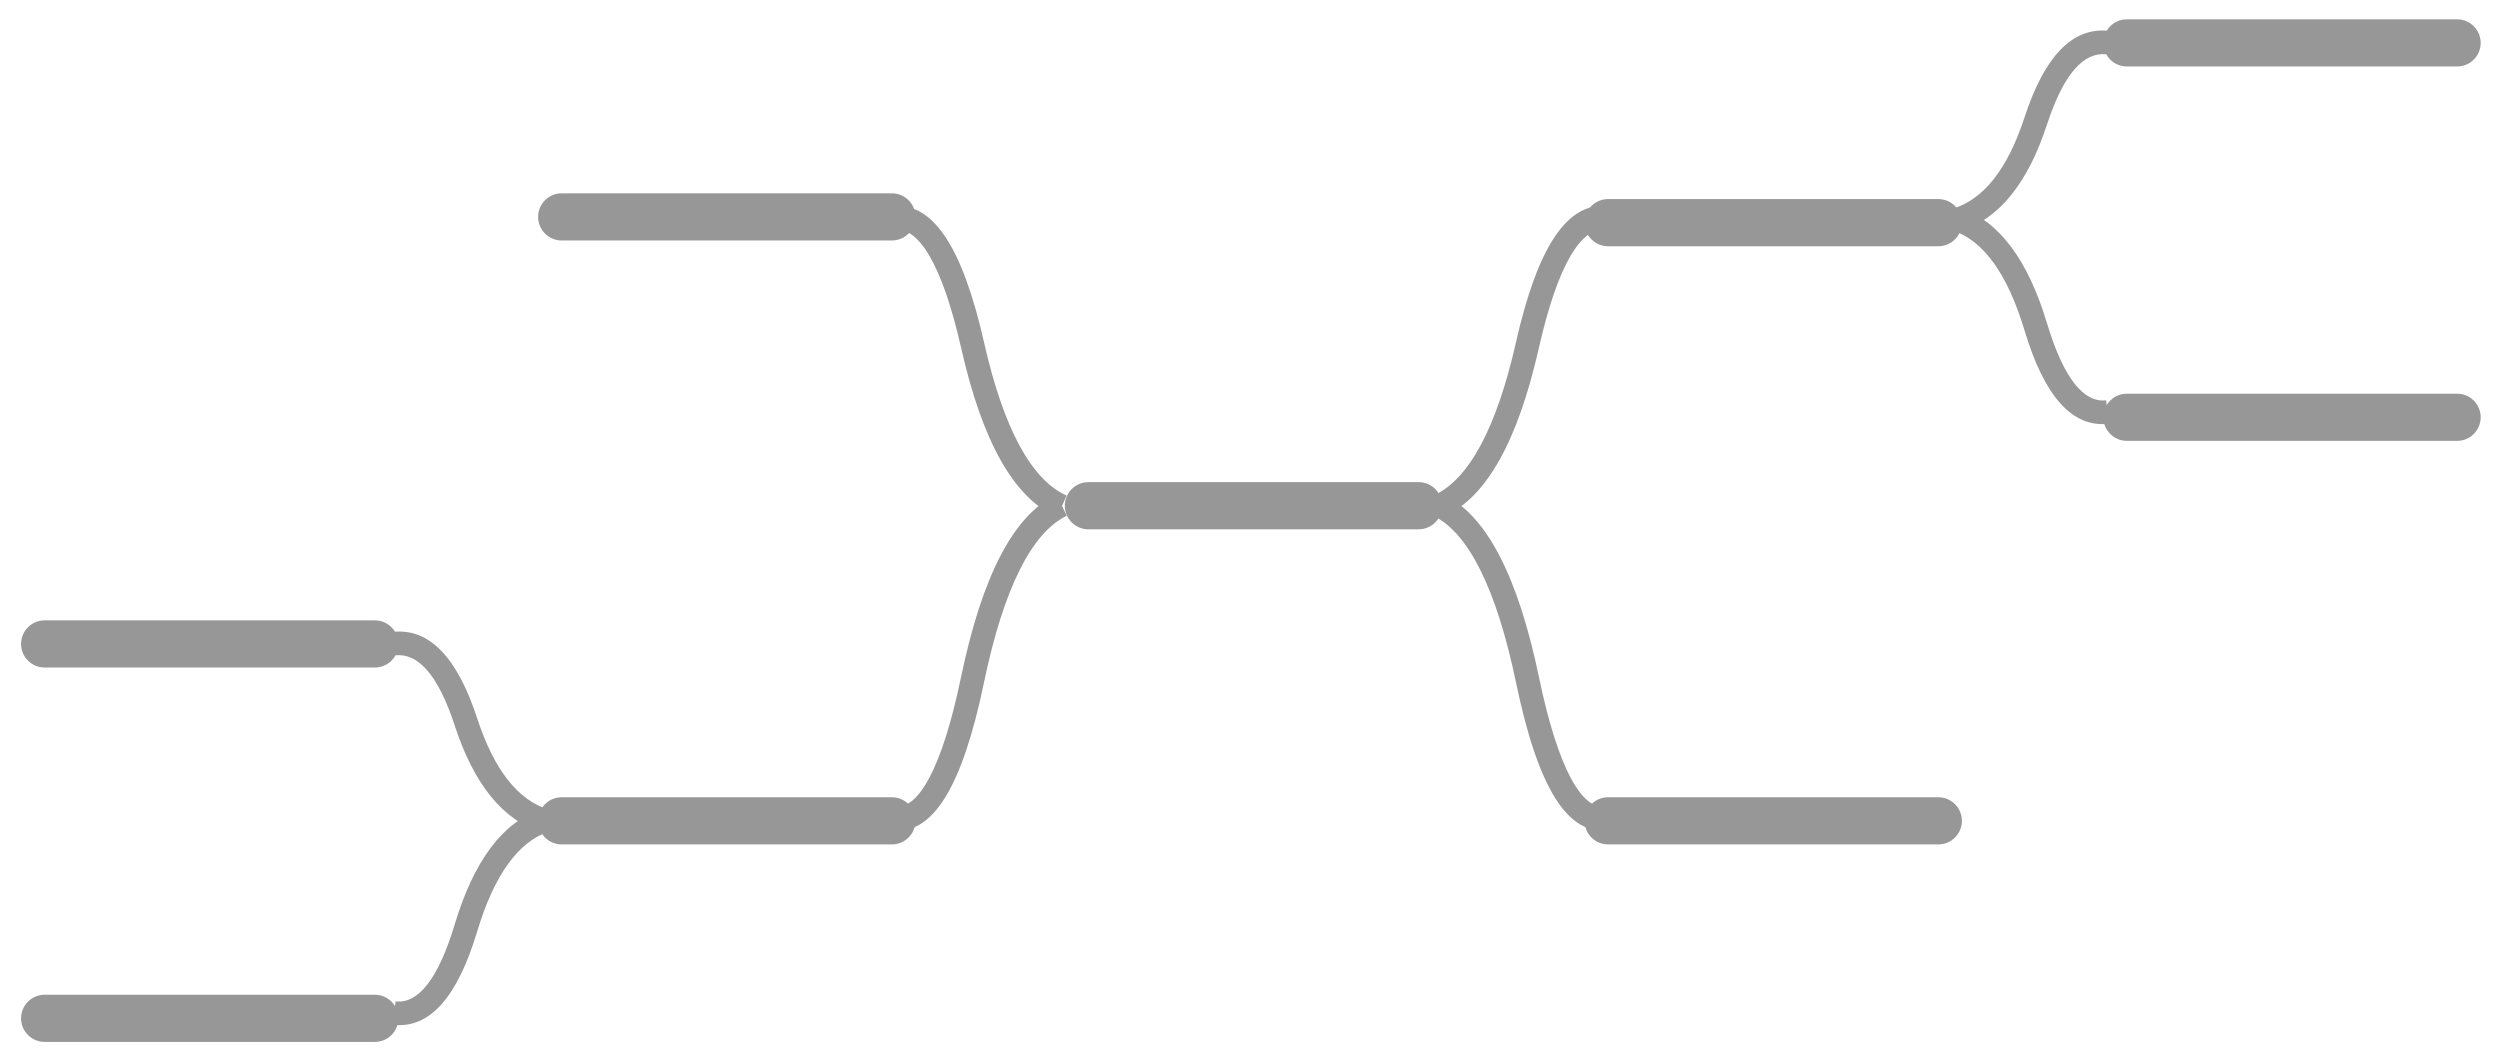
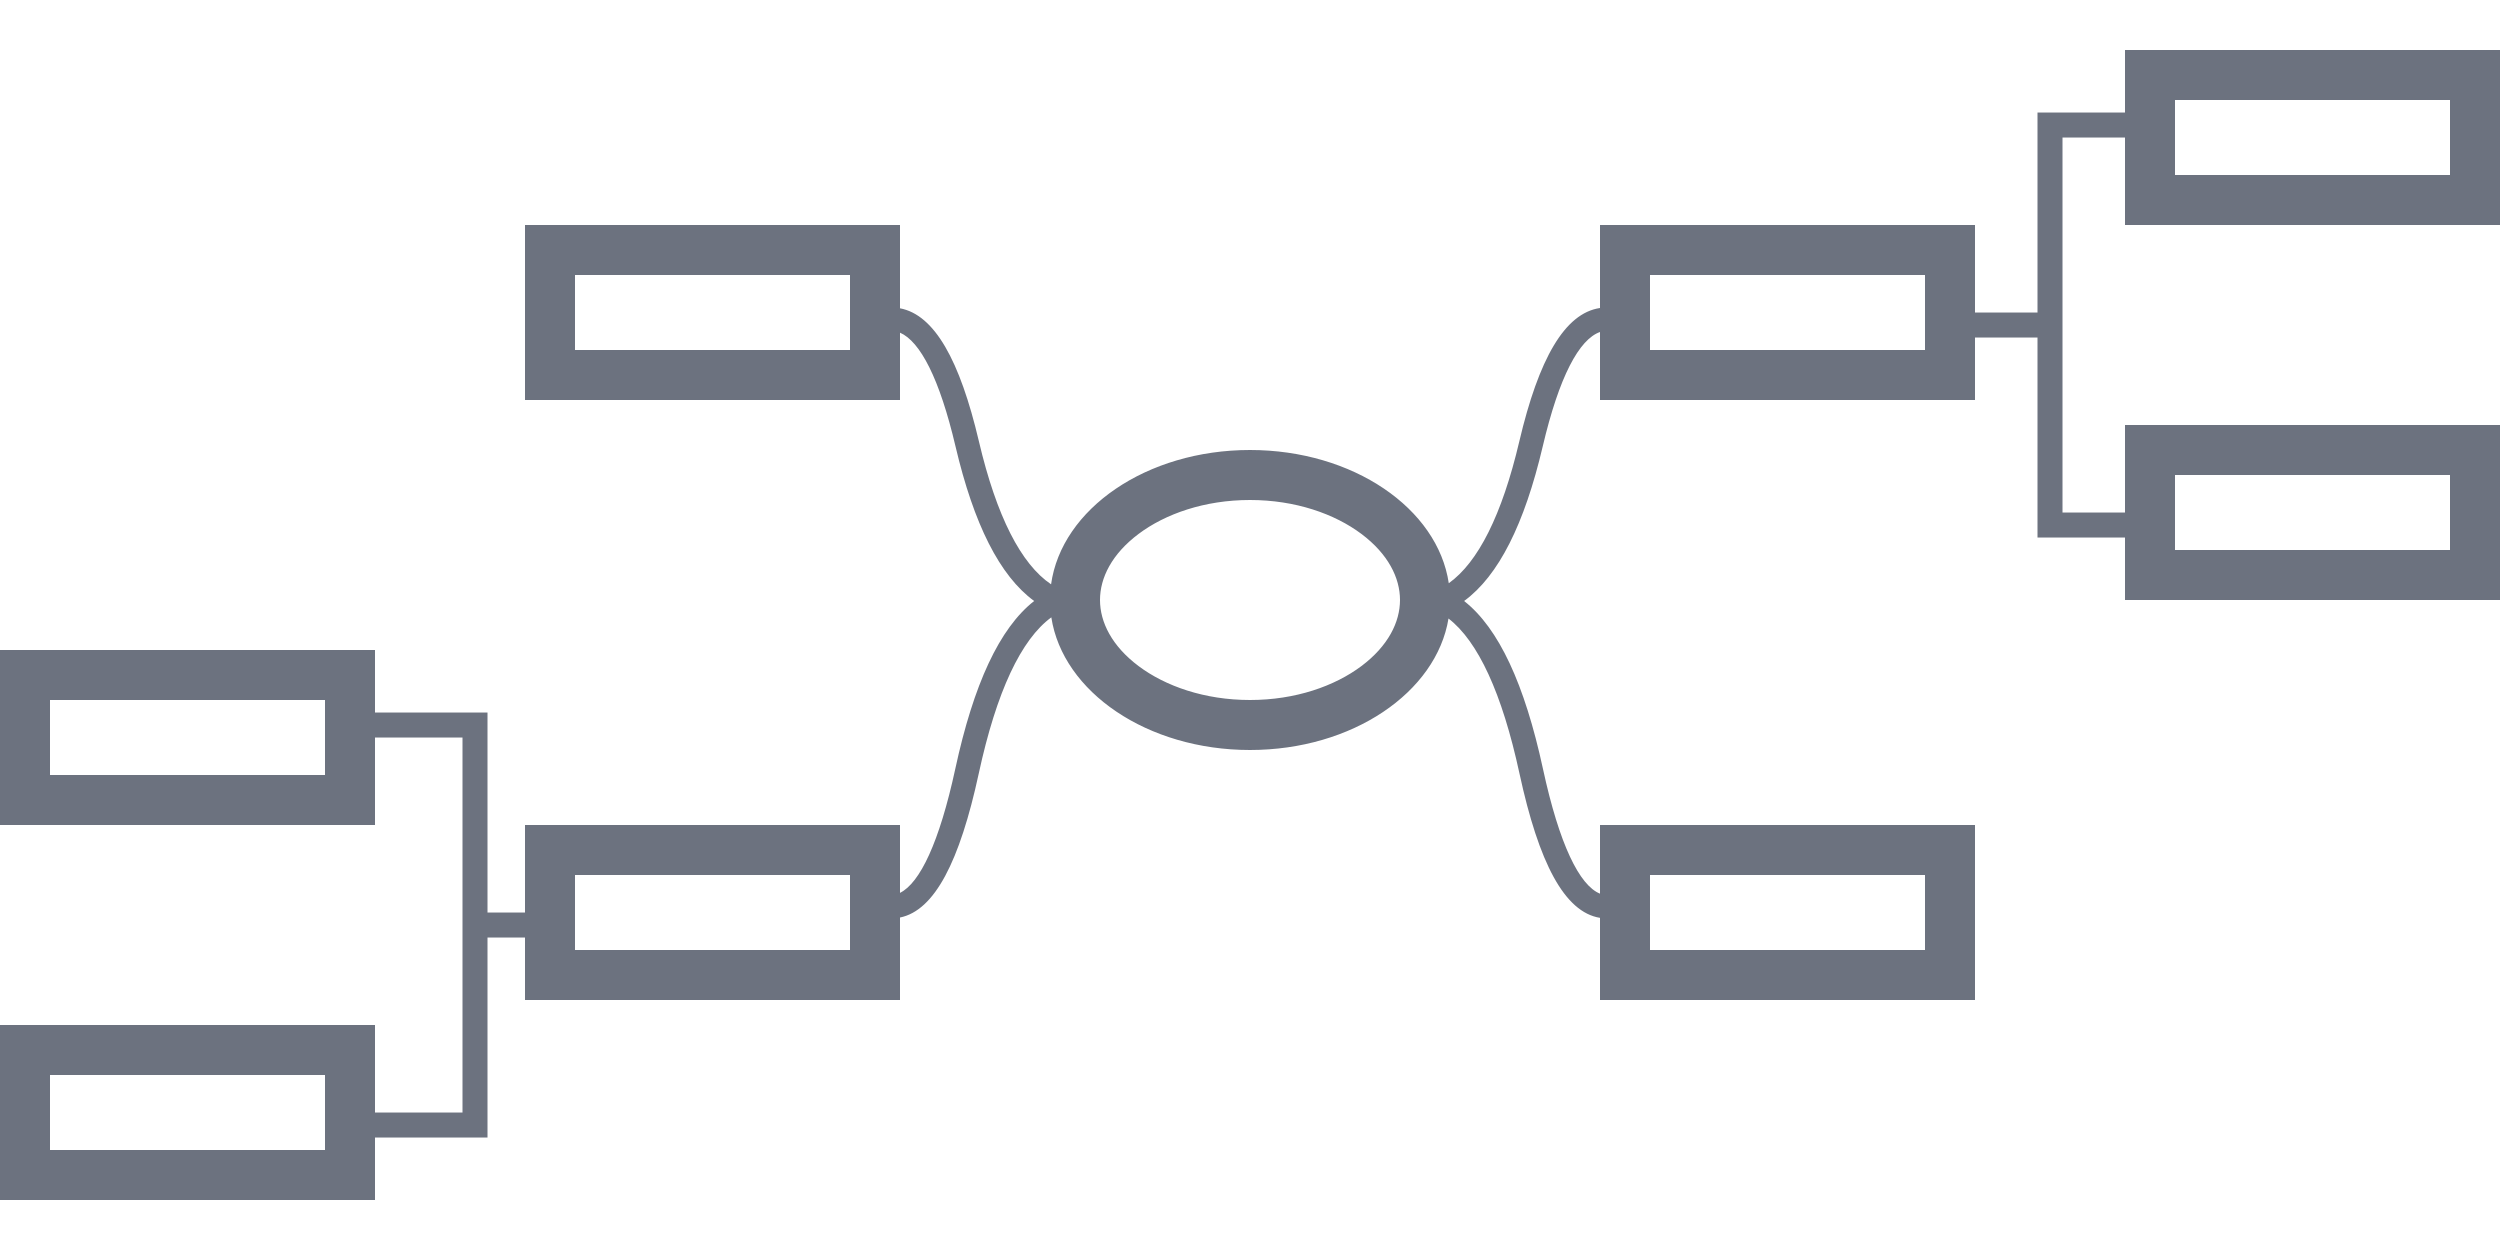
- <svg xmlns="http://www.w3.org/2000/svg" width="106px" height="45px" viewBox="0 0 106 45" version="1.1">
-   <defs />
-   <g id="Page-1" stroke="none" stroke-width="1" fill="none" fill-rule="evenodd">
-     <g id="Mindmap4" transform="translate(-1, -0.196554)" fill="#979797">
-       <g id="Group-39-Copy" transform="translate(84.5, 18) scale(-1, 1) translate(-84.5, -18) translate(61, 0)">
-         <g id="Group-40" transform="translate(38.81595, 9)" fill-rule="nonzero">
-           <path d="M0.333,13.123 L-0.072,12.208 C1.402,11.556 2.593,9.406 3.425,5.731 C4.343,1.672 5.61,-0.326 7.409,-0.046 L7.255,0.942 C6.222,0.782 5.208,2.38 4.4,5.952 C3.505,9.907 2.175,12.307 0.333,13.123 Z" id="Path-10-Copy-4" transform="translate(3.668363, 6.525402) scale(-1, 1) translate(-3.668363, -6.525402) " />
-           <path d="M0.347,26.416 L-0.086,25.515 C1.39,24.805 2.589,22.453 3.423,18.446 C4.34,14.039 5.597,11.885 7.415,12.192 L7.249,13.178 C6.235,13.007 5.211,14.761 4.402,18.649 C3.509,22.937 2.187,25.531 0.347,26.416 Z" id="Path-10-Copy-5" transform="translate(3.66441, 19.28961) scale(-1, -1) translate(-3.66441, -19.28961) " />
-         </g>
-         <g id="Group-41" transform="translate(12.90478, 9.671536) scale(-1, 1) translate(-12.90478, -9.671536) translate(0.904777, 0.171536)">
-           <g id="Group-3-Copy-4" transform="translate(0.63741, 0.936735)" fill-rule="nonzero">
-             <path d="M0.368,8.89 L0.075,7.934 C1.369,7.538 2.388,6.265 3.11,4.057 C3.942,1.511 5.118,0.228 6.679,0.396 L6.572,1.391 C5.616,1.288 4.763,2.218 4.06,4.368 C3.247,6.856 2.024,8.383 0.368,8.89 Z" id="Path-10-Copy-2" />
-             <path d="M0.38,17.071 L0.064,16.122 C1.355,15.692 2.381,14.3 3.106,11.887 C3.936,9.129 5.105,7.743 6.684,7.927 L6.568,8.92 C5.628,8.811 4.77,9.829 4.064,12.176 C3.254,14.868 2.038,16.519 0.38,17.071 Z" id="Path-10-Copy-3" transform="translate(3.373881, 12.49084) scale(1, -1) translate(-3.373881, -12.49084) " />
-           </g>
-           <rect id="Rectangle-30-Copy-15" x="7.086" y="16.718" width="16" height="2" rx="1" />
-           <rect id="Rectangle-30-Copy-16" x="7.086" y="0.844" width="16" height="2" rx="1" />
-         </g>
-         <rect id="Rectangle-30-Copy-12" transform="translate(31.81595, 35) scale(-1, 1) translate(-31.81595, -35) " x="23.816" y="34" width="16" height="2" rx="1" />
-         <rect id="Rectangle-30-Copy-13" transform="translate(31.81595, 9.637256) scale(-1, 1) translate(-31.81595, -9.637256) " x="23.816" y="8.637" width="16" height="2" rx="1" />
-       </g>
-       <g id="Group-39" transform="translate(0, 8)">
-         <g id="Group-40" transform="translate(38.81595, 1)" fill-rule="nonzero">
-           <path d="M0.333,13.123 L-0.072,12.208 C1.402,11.556 2.593,9.406 3.425,5.731 C4.343,1.672 5.61,-0.326 7.409,-0.046 L7.255,0.942 C6.222,0.782 5.208,2.38 4.4,5.952 C3.505,9.907 2.175,12.307 0.333,13.123 Z" id="Path-10-Copy-4" transform="translate(3.668363, 6.525402) scale(-1, 1) translate(-3.668363, -6.525402) " />
-           <path d="M0.347,26.416 L-0.086,25.515 C1.39,24.805 2.589,22.453 3.423,18.446 C4.34,14.039 5.597,11.885 7.415,12.192 L7.249,13.178 C6.235,13.007 5.211,14.761 4.402,18.649 C3.509,22.937 2.187,25.531 0.347,26.416 Z" id="Path-10-Copy-5" transform="translate(3.66441, 19.28961) scale(-1, -1) translate(-3.66441, -19.28961) " />
-         </g>
-         <rect id="Rectangle-30-Copy" x="46.148" y="12.639" width="16" height="2" rx="1" />
-         <g id="Group-41" transform="translate(12.90478, 27.67154) scale(-1, 1) translate(-12.90478, -27.67154) translate(0.904777, 18.17154)">
-           <g id="Group-3-Copy-4" transform="translate(0.63741, 0.936735)" fill-rule="nonzero">
-             <path d="M0.295,8.374 L0.002,7.418 C1.295,7.021 2.314,5.749 3.036,3.541 C3.869,0.995 5.044,-0.288 6.606,-0.12 L6.499,0.874 C5.542,0.772 4.69,1.702 3.987,3.852 C3.173,6.34 1.95,7.867 0.295,8.374 Z" id="Path-10-Copy-2" />
-             <path d="M0.306,16.555 L-0.01,15.606 C1.281,15.176 2.307,13.784 3.033,11.371 C3.863,8.613 5.031,7.226 6.611,7.411 L6.494,8.404 C5.555,8.294 4.696,9.313 3.99,11.66 C3.18,14.352 1.964,16.003 0.306,16.555 Z" id="Path-10-Copy-3" transform="translate(3.300418, 11.97479) scale(1, -1) translate(-3.300418, -11.97479) " />
-           </g>
-           <rect id="Rectangle-30-Copy-15" x="7.012" y="16.202" width="16" height="2" rx="1" />
-           <rect id="Rectangle-30-Copy-16" x="7.012" y="0.328" width="16" height="2" rx="1" />
-         </g>
-         <rect id="Rectangle-30-Copy-12" transform="translate(31.81595, 27) scale(-1, 1) translate(-31.81595, -27) " x="23.816" y="26" width="16" height="2" rx="1" />
-         <rect id="Rectangle-30-Copy-13" transform="translate(31.81595, 1.392993) scale(-1, 1) translate(-31.81595, -1.392993) " x="23.816" y="0.393" width="16" height="2" rx="1" />
-       </g>
-     </g>
-   </g>
+ <svg xmlns="http://www.w3.org/2000/svg" width="100" height="50" viewBox="0 0 100 50" fill="none">
+   <path fill-rule="evenodd" clip-rule="evenodd" d="M98 4H87V7H98V4ZM87 2H85V4V4.5H82H81.5V5V12.5H79V11V9H77H66H64V11V12.32C62.585 12.53 61.55 14.353 60.773 17.653C60.078 20.609 59.121 22.495 57.951 23.329C57.506 20.331 54.116 18 50 18C45.864 18 42.461 20.354 42.043 23.373C40.844 22.564 39.864 20.663 39.156 17.653C38.393 14.408 37.379 12.591 36 12.332V11V9H34H23H21V11V14V16H23H34H36V14V13.307C36.808 13.658 37.581 15.137 38.221 17.857C38.952 20.964 39.985 23.03 41.366 24.04C39.978 25.128 38.944 27.369 38.212 30.752C37.573 33.702 36.796 35.321 36 35.715V35V33H34H23H21V35V36.5H19.5V29V28.5H19H15V28V26H13H2H0V28V31V33H2H13H15V31V29.5H18.5V37V44.5H15V43V41H13H2H0V43V46V48H2H13H15V46V45.5H19H19.5V45V37.5H21V38V40H23H34H36V38V36.701C37.386 36.419 38.389 34.457 39.15 30.941C39.861 27.654 40.848 25.575 42.053 24.694C42.511 27.681 45.895 30 50 30C54.084 30 57.453 27.705 57.94 24.741C59.116 25.648 60.081 27.712 60.779 30.941C61.553 34.516 62.578 36.484 64 36.714V38V40H66H77H79V38V35V33H77H66H64V35V35.747C63.179 35.415 62.375 33.789 61.718 30.752C60.986 27.369 59.952 25.128 58.564 24.04C59.945 23.03 60.978 20.964 61.709 17.857C62.367 15.058 63.167 13.573 64 13.28V14V16H66H77H79V14V13.5H81.5V21V21.5H82H85V22V24H87H98H100V22V19V17H98H87H85V19V20.5H82.5V13V5.5H85V7V9H87H98H100V7V4V2H98H87ZM66 11H77V14H66V11ZM56 24C56 24.886 55.526 25.841 54.457 26.643C53.387 27.445 51.818 28 50 28C48.182 28 46.613 27.445 45.543 26.643C44.474 25.841 44 24.886 44 24C44 23.114 44.474 22.159 45.543 21.357C46.613 20.555 48.182 20 50 20C51.818 20 53.387 20.555 54.457 21.357C55.526 22.159 56 23.114 56 24ZM77 35H66V38H77V35ZM23 11H34V14H23V11ZM34 35H23V38H34V35ZM2 28H13V31H2V28ZM13 43H2V46H13V43ZM87 19H98V22H87V19Z" fill="#6C727F" />
</svg>
